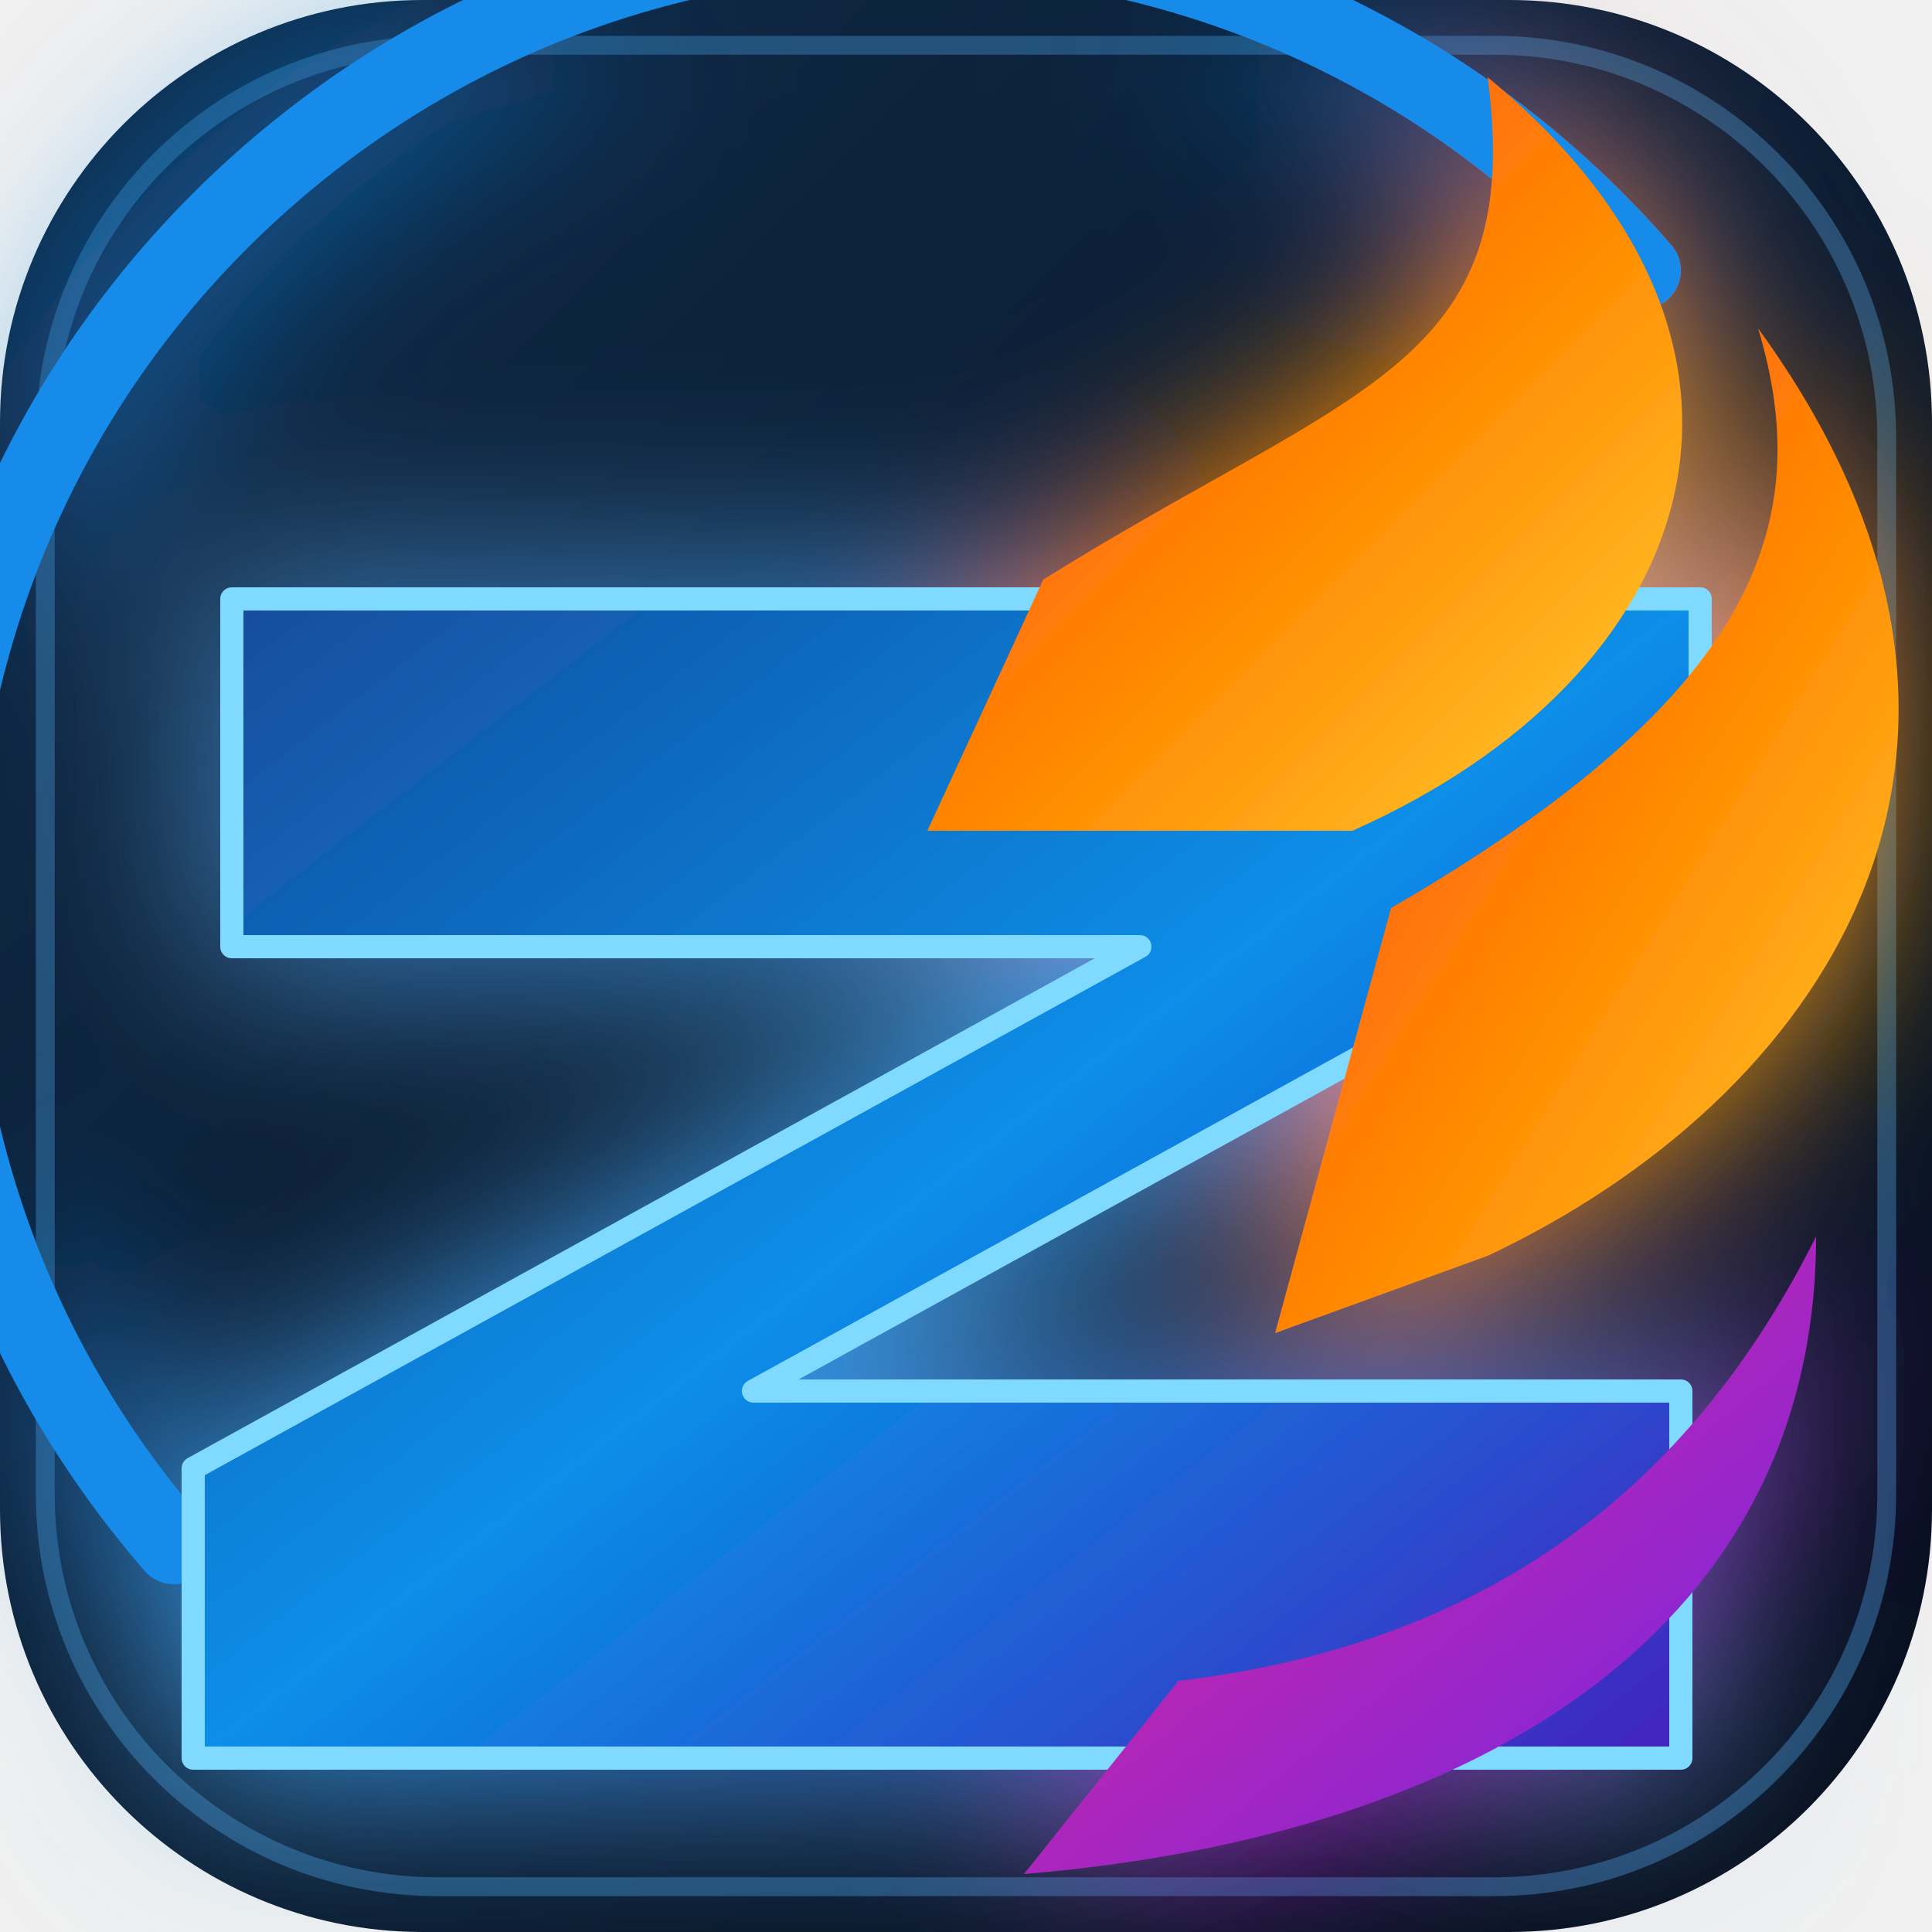
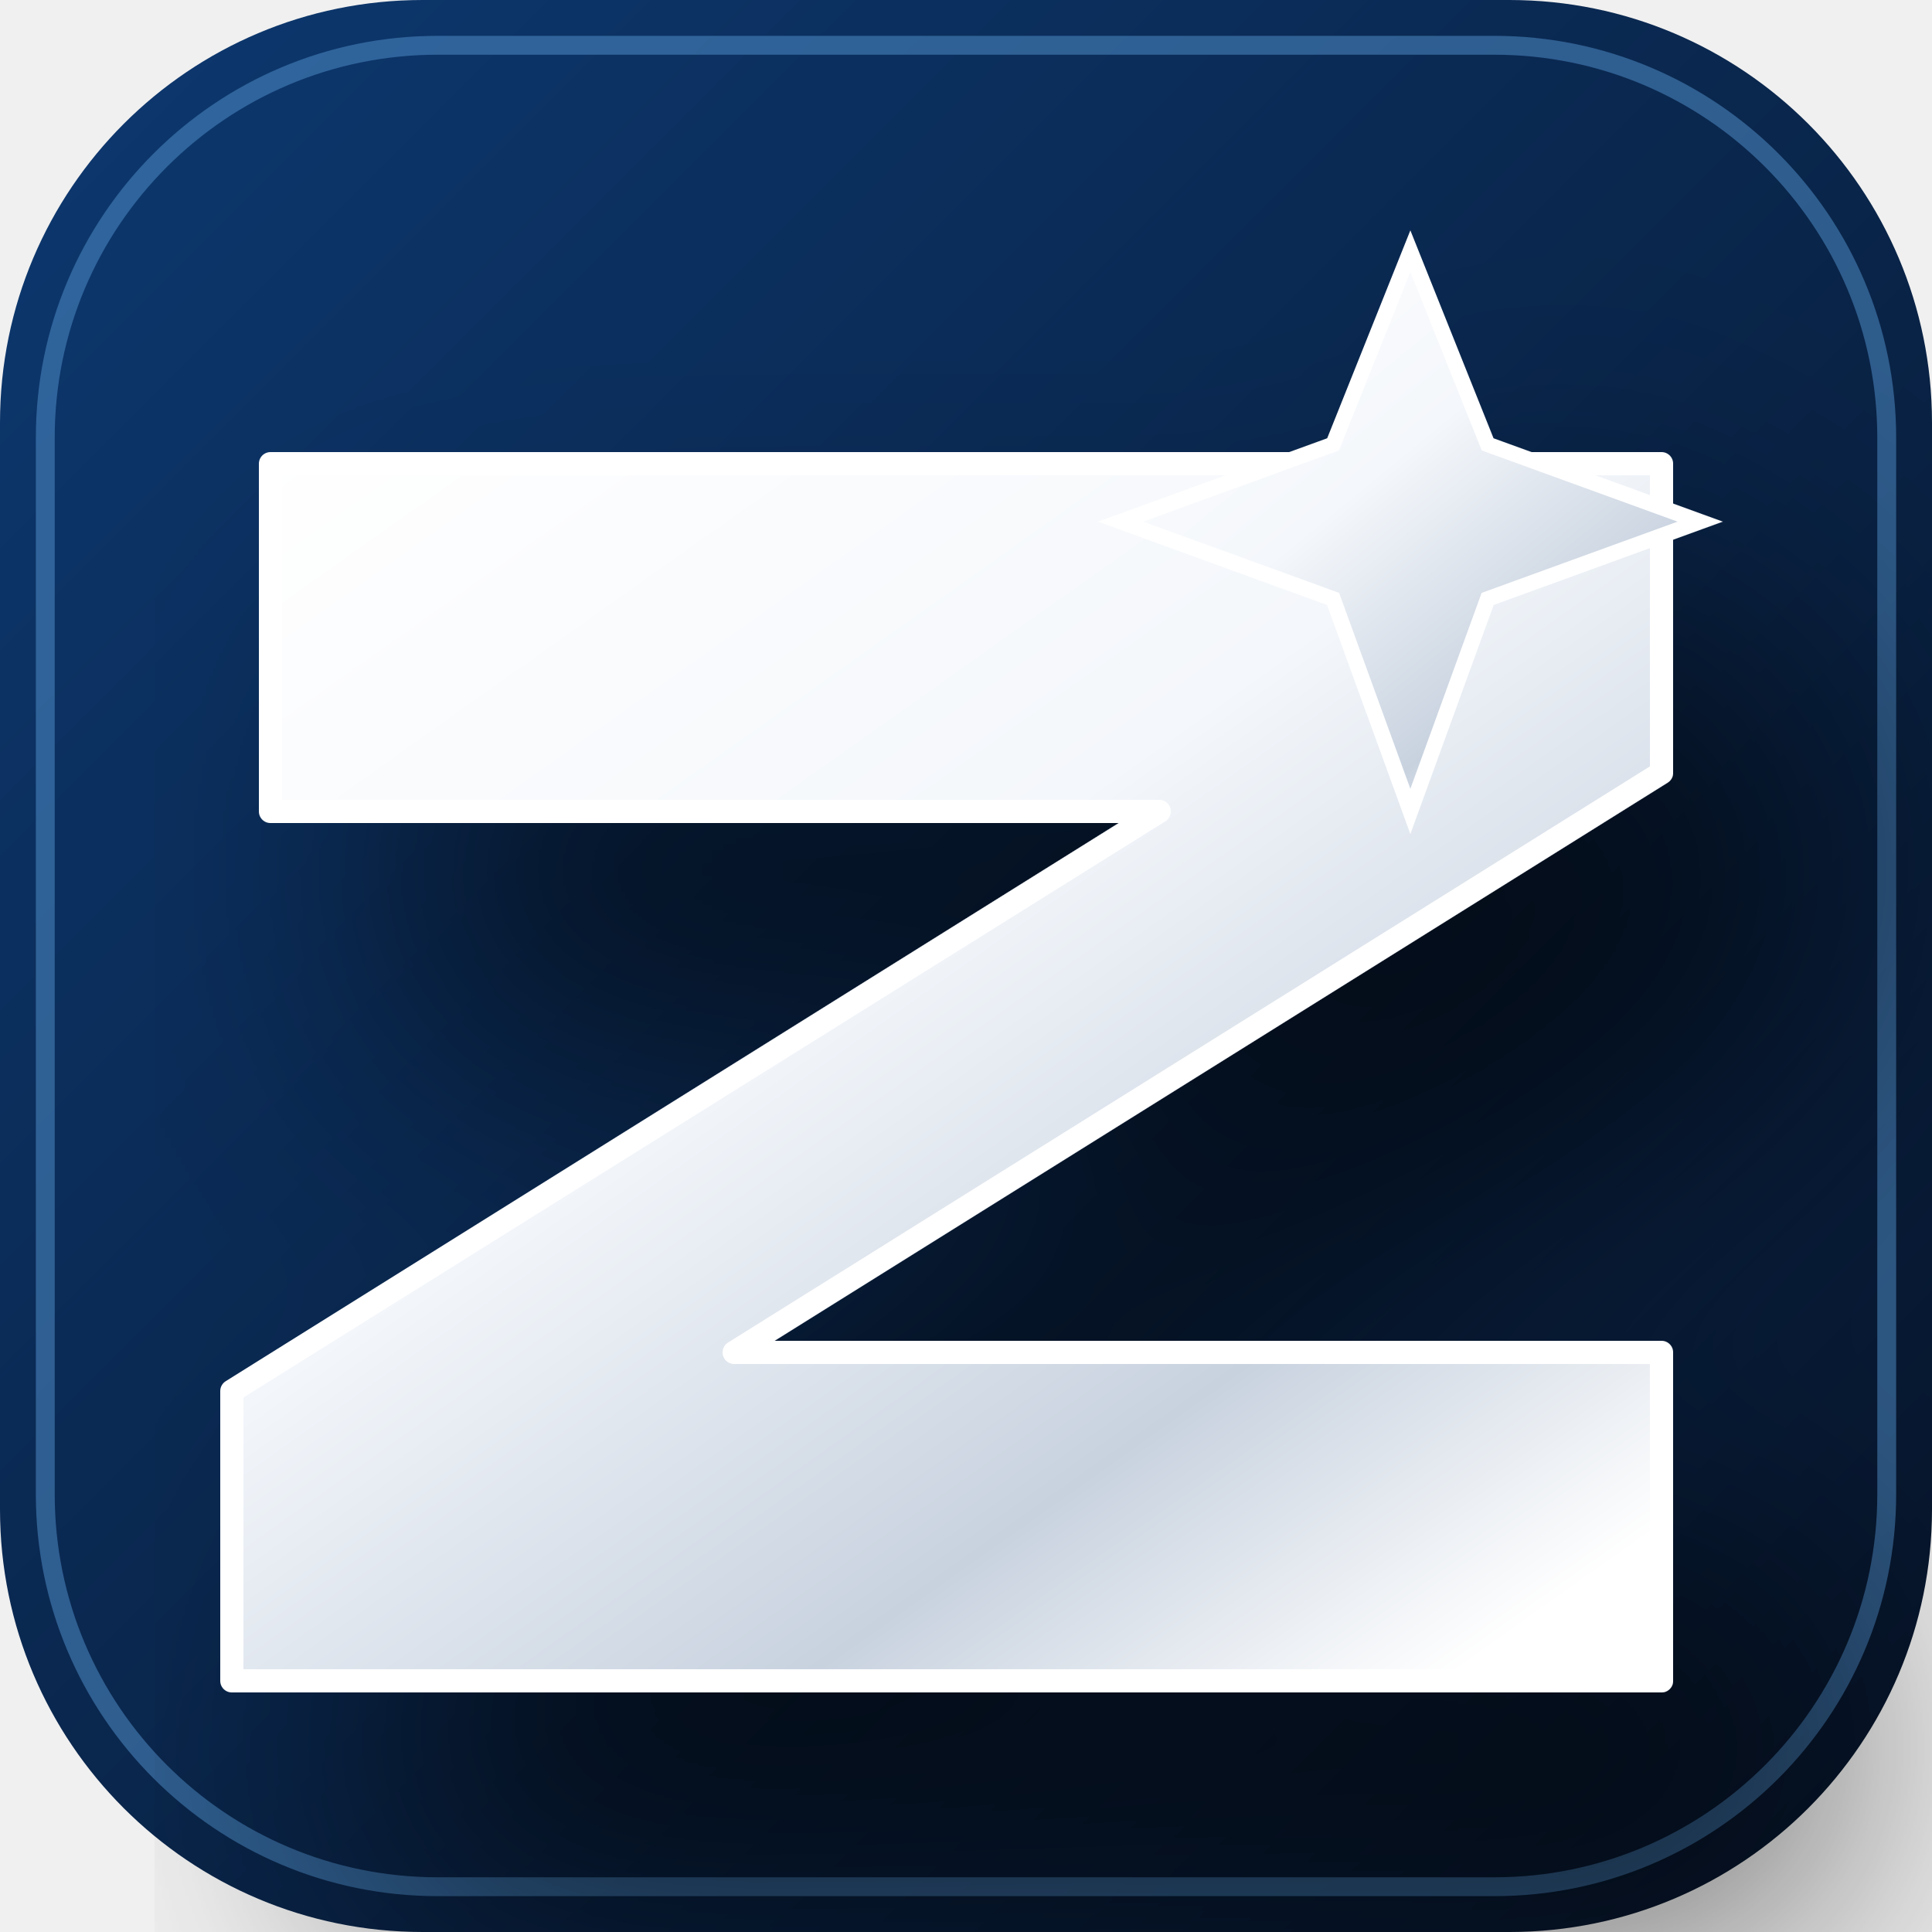
<svg xmlns="http://www.w3.org/2000/svg" viewBox="0 0 512 512">
  <defs>
    <linearGradient id="bg" x1="0" y1="0" x2="1" y2="1">
-       <stop stop-color="#102b4a" />
-       <stop offset="1" stop-color="#050d1a" />
+       <stop stop-color="#0d3971" />
+       <stop offset="1" stop-color="#061327" />
    </linearGradient>
-     <linearGradient id="blue" x1="0" y1="0" x2="1" y2="1">
-       <stop stop-color="#164b9b" />
-       <stop offset=".5" stop-color="#078ee8" />
-       <stop offset="1" stop-color="#4222bd" />
+     <linearGradient id="silver" x1="0" y1="0" x2=".85" y2="1">
+       <stop stop-color="#fff" />
+       <stop offset=".45" stop-color="#f4f7fb" />
+       <stop offset=".78" stop-color="#c8d2df" />
+       <stop offset="1" stop-color="#fff" />
    </linearGradient>
-     <linearGradient id="fire" x1="0" y1="0" x2="1" y2="1">
-       <stop stop-color="#ff3b24" />
-       <stop offset=".55" stop-color="#ff8b00" />
-       <stop offset="1" stop-color="#ffcf36" />
-     </linearGradient>
-     <linearGradient id="violet" x1="0" y1="0" x2="1" y2="1">
-       <stop stop-color="#e92c91" />
-       <stop offset="1" stop-color="#6d24e8" />
-     </linearGradient>
-     <filter id="glow">
-       <feGaussianBlur stdDeviation="5" result="b" />
+     <filter id="shadow" x="-30%" y="-30%" width="160%" height="170%">
+       <feGaussianBlur in="SourceAlpha" stdDeviation="8" result="b" />
+       <feOffset in="b" dx="8" dy="12" result="o" />
+       <feComponentTransfer in="o">
+         <feFuncA type="linear" slope=".65" />
+       </feComponentTransfer>
      <feMerge>
-         <feMergeNode in="b" />
+         <feMergeNode />
        <feMergeNode in="SourceGraphic" />
      </feMerge>
    </filter>
  </defs>
  <rect width="512" height="512" rx="112" fill="url(#bg)" />
-   <rect x="12" y="12" width="488" height="488" rx="104" fill="none" stroke="#3677a9" stroke-opacity=".55" stroke-width="5" />
-   <g transform="scale(5.12)" filter="url(#glow)">
-     <path d="M9 80A45 45 0 0 1 85 14" fill="none" stroke="#168be9" stroke-width="4" stroke-linecap="round" />
-     <path d="M12 31H88V45L39 72H87V91H10V76L59 49H12Z" fill="url(#blue)" stroke="#80d9ff" stroke-width="1.2" stroke-linejoin="round" />
-     <path d="M54 30C70 20 79 19 77 4 94 18 88 35 70 43H48Z" fill="url(#fire)" />
-     <path d="M72 47C91 36 94 27 91 17 107 39 94 57 77 65L66 69Z" fill="url(#fire)" />
-     <path d="M61 87C78 85 88 76 94 64 94 84 77 95 53 97Z" fill="url(#violet)" />
+   <rect x="12" y="12" width="488" height="488" rx="104" fill="none" stroke="#4d8bc4" stroke-opacity=".55" stroke-width="5" />
+   <g transform="scale(5.12)" filter="url(#shadow)">
+     <path d="M14 24H86V40L38 70H86V87H12V72L60 42H14Z" fill="url(#silver)" stroke="#fff" stroke-width="1.2" stroke-linejoin="round" />
+     <path d="M73 13 77 23 88 27 77 31 73 42 69 31 58 27 69 23Z" fill="url(#silver)" stroke="#fff" stroke-width=".8" />
  </g>
</svg>
